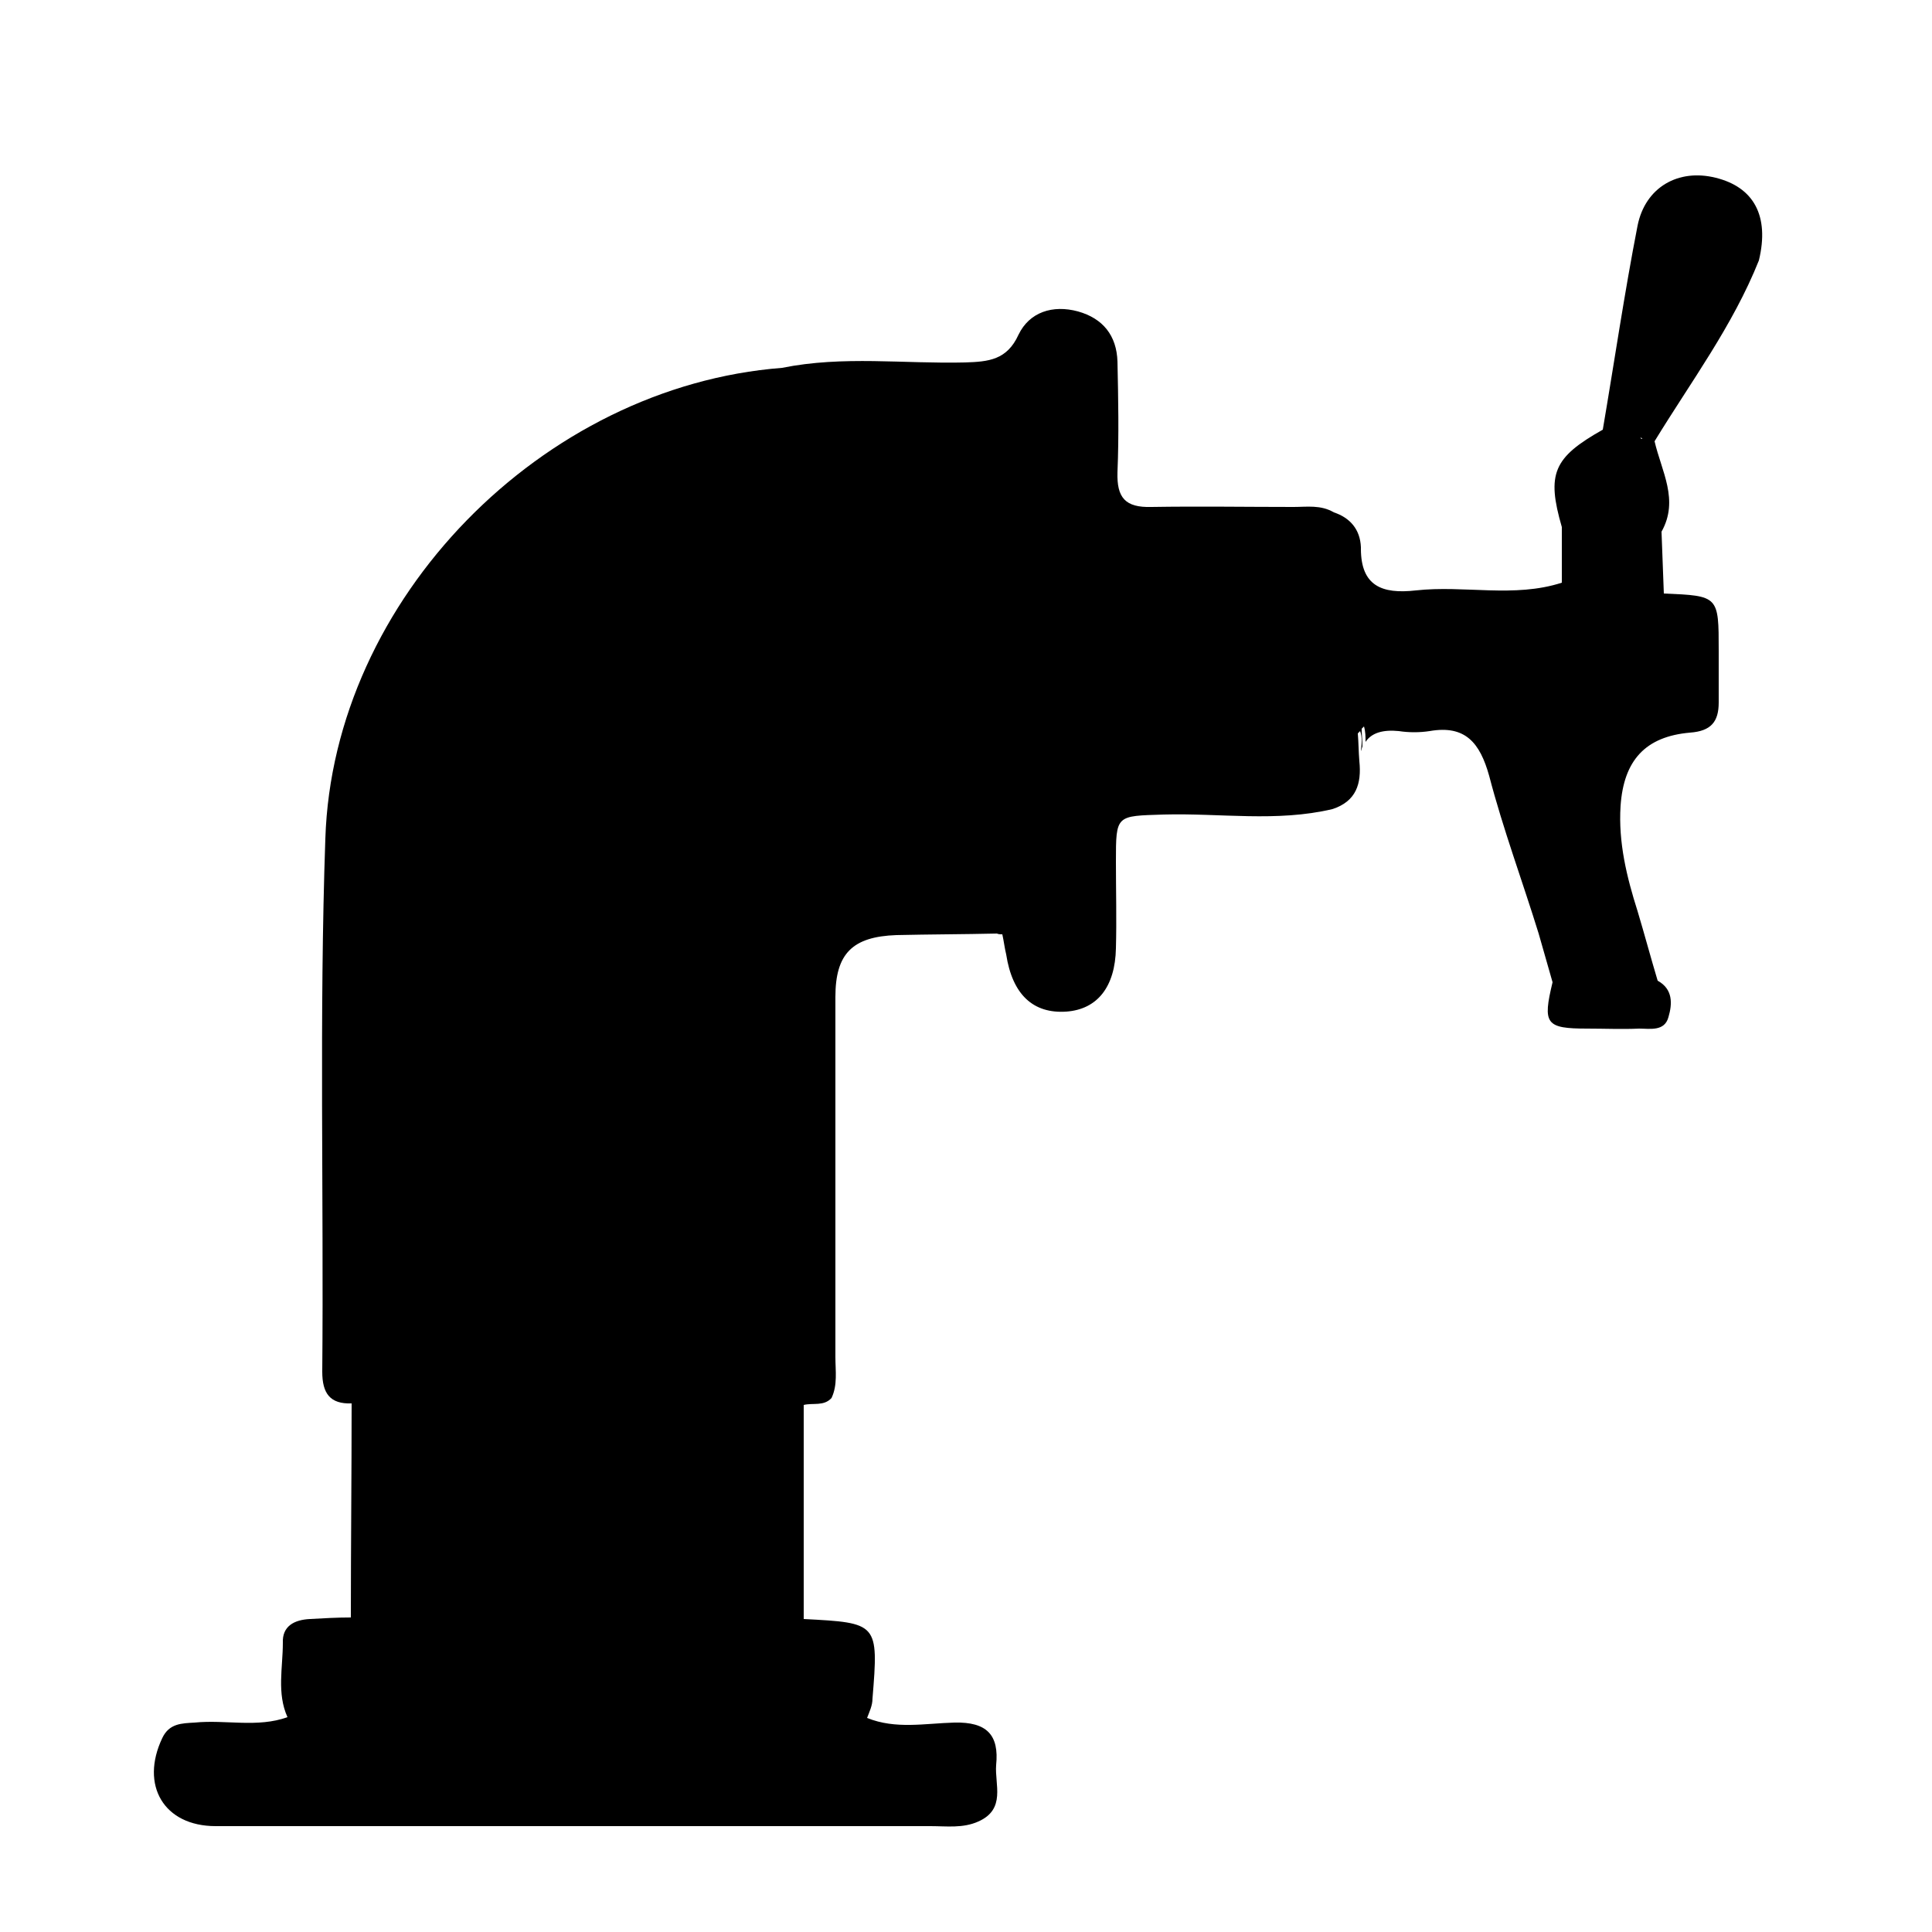
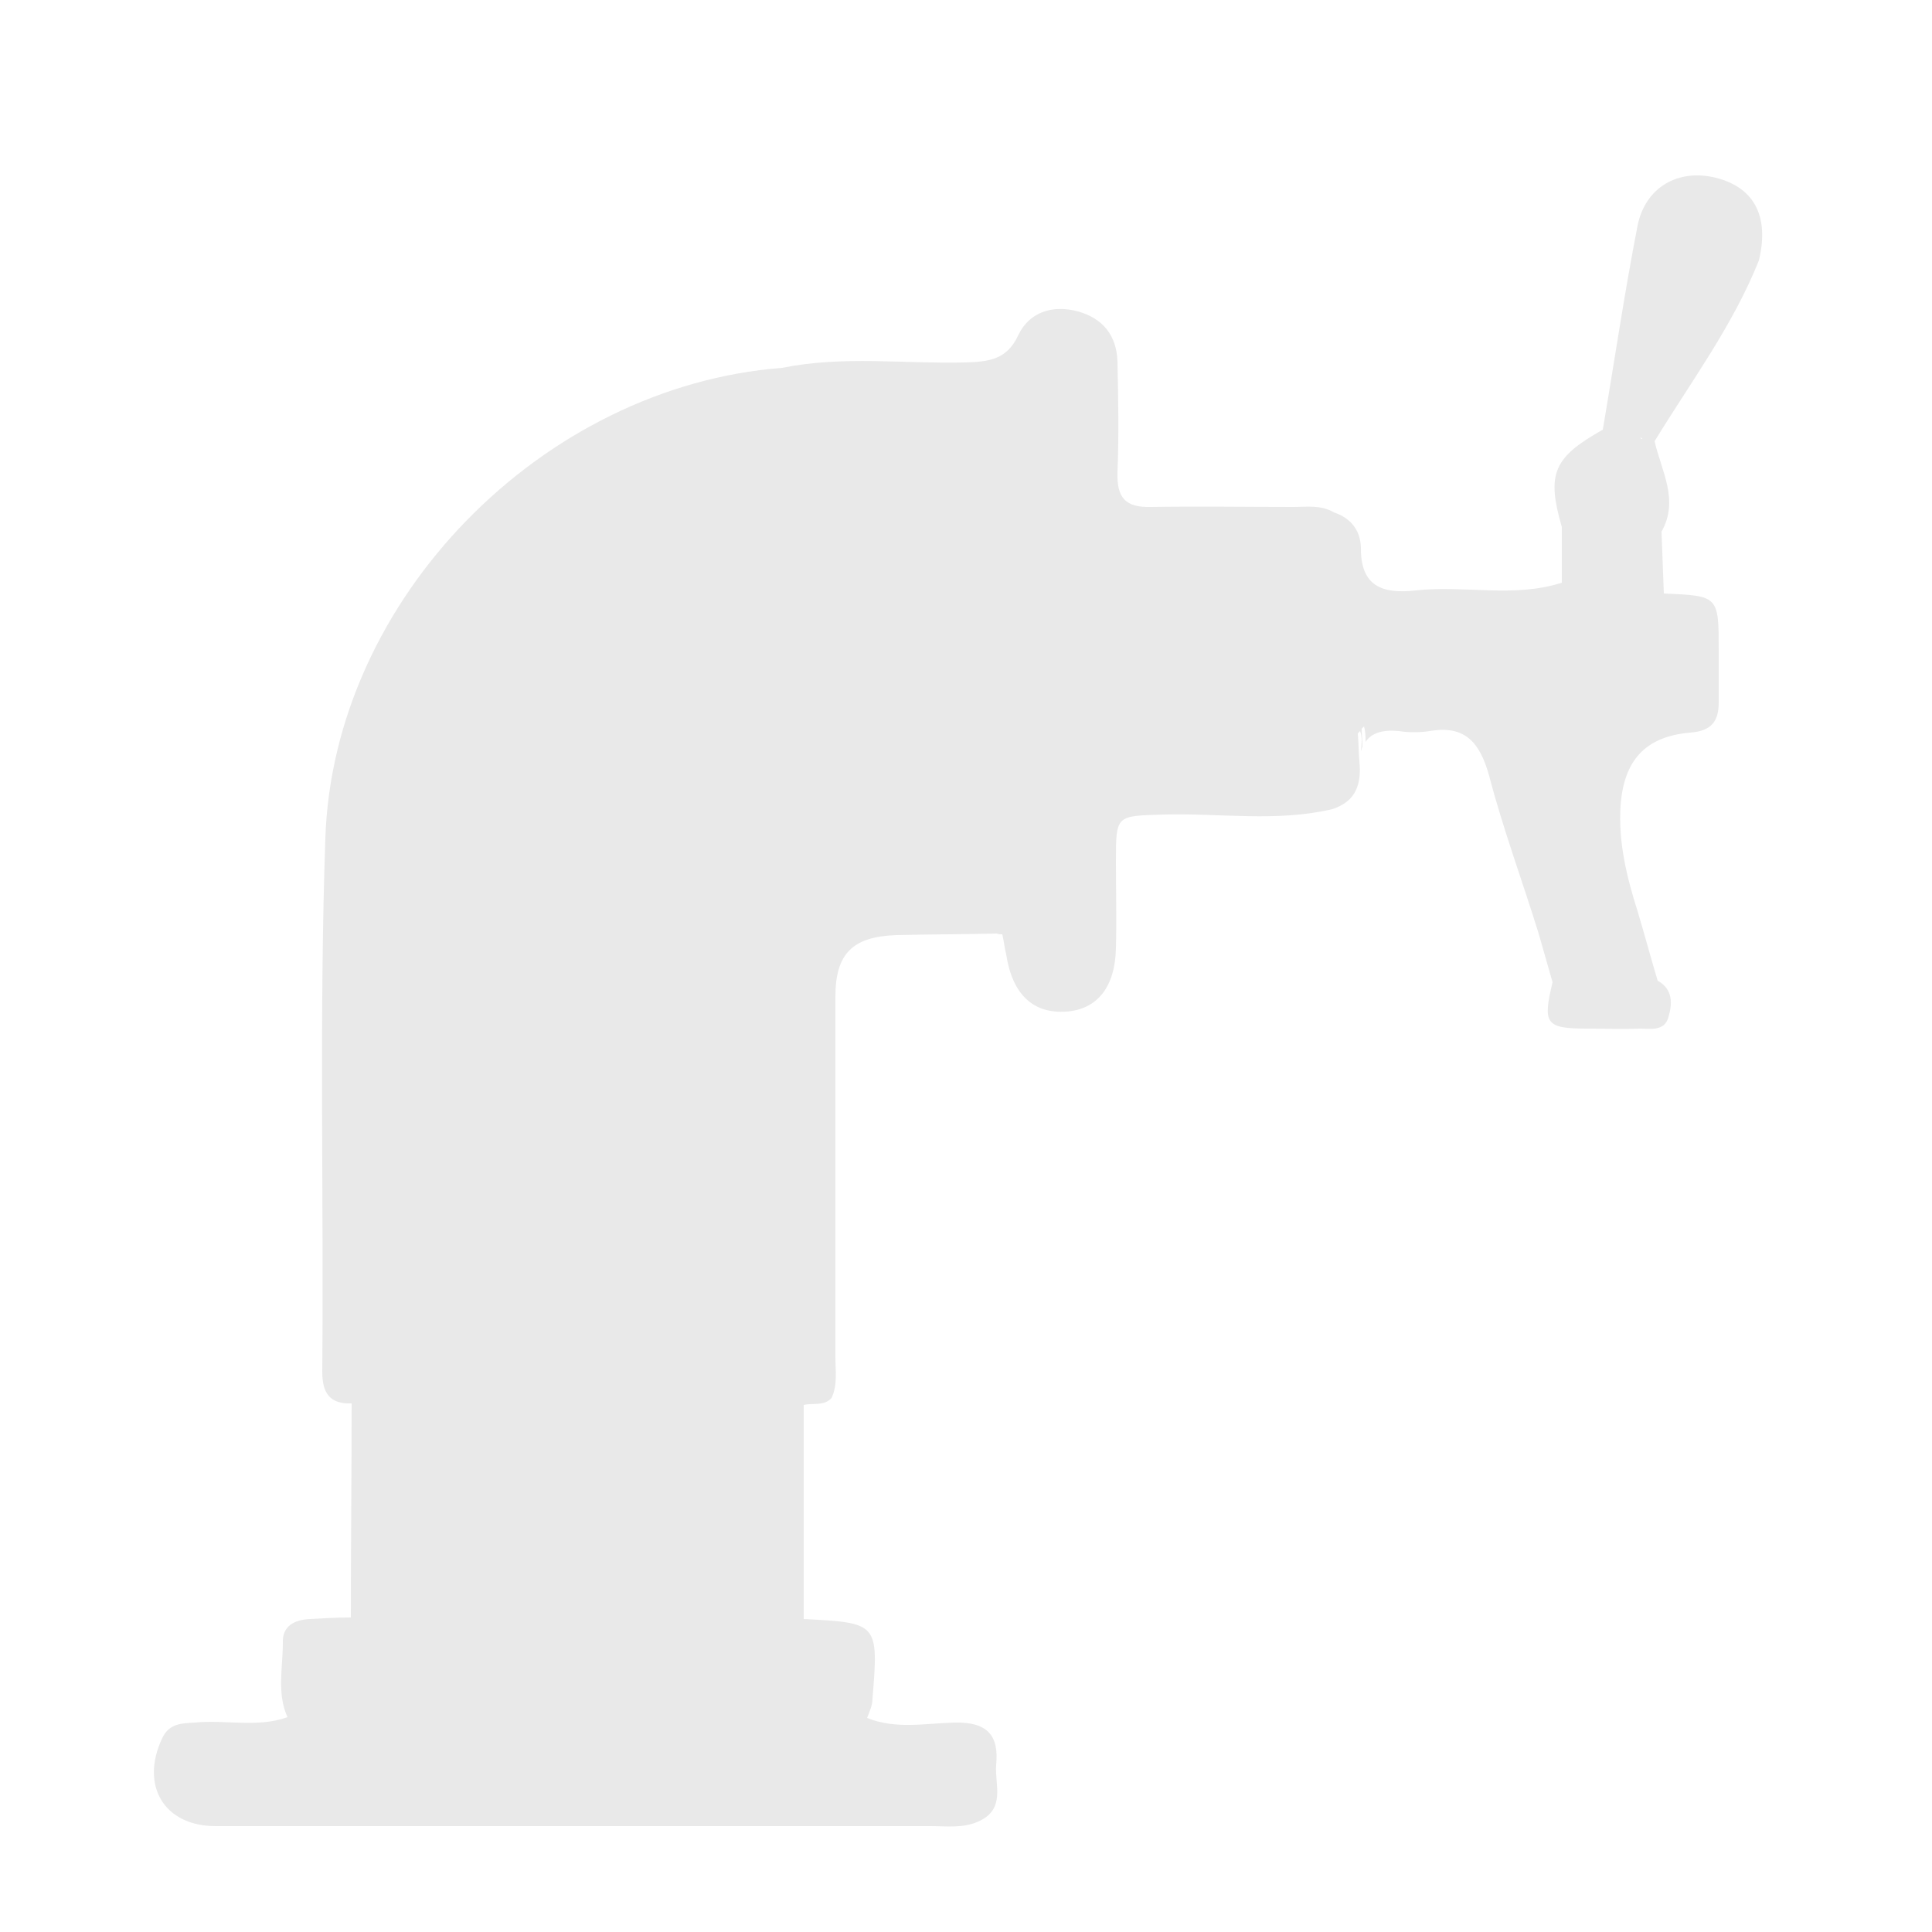
<svg xmlns="http://www.w3.org/2000/svg" version="1.1" id="tap_x5F_layer" x="0px" y="0px" viewBox="0 0 250 250" style="enable-background:new 0 0 250 250;" xml:space="preserve">
-   <path id="tap" d="M222,23c-4.8-1.2-9.1,1.2-10.1,6.2c-1.7,8.7-3,17.6-4.5,26.4c-6.4,3.6-7.3,5.7-5.3,12.6c0,2.4,0,4.8,0,7.2  c-6.2,2-12.6,0.3-18.9,1c-4.4,0.5-7.1-0.6-7.1-5.4v-0.2c-0.1-2.3-1.4-3.8-3.5-4.5c-1.7-1-3.5-0.7-5.2-0.7c-6.1,0-12.2-0.1-18.4,0  c-3.4,0.1-4.5-1.2-4.4-4.5c0.2-4.8,0.1-9.6,0-14.3c-0.1-3.4-1.9-5.6-5.1-6.5c-3.3-0.9-6.3,0.1-7.7,3c-1.5,3.3-3.9,3.5-6.9,3.6  c-7.9,0.2-15.8-0.9-23.7,0.7c-31,2.4-58.1,29.9-59.1,60.9c-0.8,23-0.2,46-0.4,69c0,2.8,1,4.2,3.8,4.1c0,9.2-0.1,18.4-0.1,27.7  c-1.8,0-3.5,0.1-5.3,0.2c-2,0.1-3.6,0.9-3.5,3.1c0,3.2-0.8,6.5,0.6,9.6c-3.9,1.4-8,0.3-12,0.7c-1.7,0.1-3.3,0.1-4.2,2  c-2.9,6.1,0.2,11.4,6.9,11.4c30.9,0,61.7,0,92.5,0c2.1,0,4.2,0.3,6.2-0.6l0,0c3.6-1.6,2.1-4.8,2.3-7.3c0.4-3.9-1.2-5.6-5.4-5.5  c-3.8,0.1-7.6,0.9-11.3-0.6c0.3-0.8,0.7-1.6,0.7-2.5c0.8-9.8,0.7-9.8-8.9-10.3c0-9.2,0-18.5,0-27.7c1.2-0.3,2.6,0.2,3.6-0.9  c0.8-1.7,0.5-3.5,0.5-5.3c0-15.5,0-31.1,0-46.6c0-5.6,2.2-7.8,7.9-8c4.3-0.1,8.7-0.1,13-0.2c0.2,0.1,0.5,0.1,0.7,0.1  c0.2,0.9,0.3,1.8,0.5,2.6c0.8,5.2,3.5,7.7,7.8,7.4c4-0.3,6.3-3.2,6.4-8.2c0.1-3.7,0-7.4,0-11.2c0-6.1,0-5.9,6.2-6.1  c7.3-0.2,14.6,1,21.8-0.7c3.1-1,3.8-3.3,3.5-6.2c-0.1-1.2-0.1-2.4-0.2-3.6c0.1-0.1,0.2-0.2,0.3-0.3c0.3,0.8,0.2,1.7,0.1,2.6  c0.1-0.2,0.1-0.4,0.2-0.6c0-0.8-0.1-1.6-0.1-2.3c0.1-0.1,0.2-0.2,0.3-0.3c0.2,0.7,0.2,1.3,0.2,2c0.8-1.2,2.3-1.6,4.3-1.4  c1.3,0.2,2.7,0.2,4,0c4.6-0.8,6.5,1.5,7.7,5.8c1.8,6.9,4.3,13.6,6.4,20.4c0.6,2.1,1.2,4.2,1.8,6.3c-1.3,5.4-0.9,6,4.5,6  c2.2,0,4.5,0.1,6.7,0c1.4,0,3.3,0.4,3.8-1.5c0.5-1.7,0.6-3.6-1.4-4.7c-0.9-3-1.7-6-2.6-9c-1.4-4.4-2.5-8.9-2.2-13.6  c0.4-5.9,3.2-9,9-9.5c2.7-0.2,3.7-1.4,3.7-3.9c0-2.2,0-4.5,0-6.7c0-7.1,0-7.1-7.1-7.4c-0.1-2.7-0.2-5.3-0.3-8  c2.3-4.1,0-7.8-0.9-11.7c4.7-7.7,10.1-14.9,13.5-23.4C229,27.9,226.9,24.2,222,23z M212.4,56.8c-0.1-0.1-0.1-0.2-0.2-0.2  c0.1,0,0.2,0.1,0.3,0.1C212.5,56.7,212.5,56.8,212.4,56.8z" />
+   <style type="text/css">
+ 	.st0{fill:#E9E9E9;}
+ </style>
+   <path id="tap" class="st0" d="M222,23c-4.8-1.2-9.1,1.2-10.1,6.2c-1.7,8.7-3,17.6-4.5,26.4c-6.4,3.6-7.3,5.7-5.3,12.6  c0,2.4,0,4.8,0,7.2c-6.2,2-12.6,0.3-18.9,1c-4.4,0.5-7.1-0.6-7.1-5.4v-0.2c-0.1-2.3-1.4-3.8-3.5-4.5c-1.7-1-3.5-0.7-5.2-0.7  c-6.1,0-12.2-0.1-18.4,0c-3.4,0.1-4.5-1.2-4.4-4.5c0.2-4.8,0.1-9.6,0-14.3c-0.1-3.4-1.9-5.6-5.1-6.5c-3.3-0.9-6.3,0.1-7.7,3  c-1.5,3.3-3.9,3.5-6.9,3.6c-7.9,0.2-15.8-0.9-23.7,0.7c-31,2.4-58.1,29.9-59.1,60.9c-0.8,23-0.2,46-0.4,69c0,2.8,1,4.2,3.8,4.1  c0,9.2-0.1,18.4-0.1,27.7c-1.8,0-3.5,0.1-5.3,0.2c-2,0.1-3.6,0.9-3.5,3.1c0,3.2-0.8,6.5,0.6,9.6c-3.9,1.4-8,0.3-12,0.7  c-1.7,0.1-3.3,0.1-4.2,2c-2.9,6.1,0.2,11.4,6.9,11.4c30.9,0,61.7,0,92.5,0c2.1,0,4.2,0.3,6.2-0.6l0,0c3.6-1.6,2.1-4.8,2.3-7.3  c0.4-3.9-1.2-5.6-5.4-5.5c-3.8,0.1-7.6,0.9-11.3-0.6c0.3-0.8,0.7-1.6,0.7-2.5c0.8-9.8,0.7-9.8-8.9-10.3c0-9.2,0-18.5,0-27.7  c1.2-0.3,2.6,0.2,3.6-0.9c0.8-1.7,0.5-3.5,0.5-5.3c0-15.5,0-31.1,0-46.6c0-5.6,2.2-7.8,7.9-8c4.3-0.1,8.7-0.1,13-0.2  c0.2,0.1,0.5,0.1,0.7,0.1c0.2,0.9,0.3,1.8,0.5,2.6c0.8,5.2,3.5,7.7,7.8,7.4c4-0.3,6.3-3.2,6.4-8.2c0.1-3.7,0-7.4,0-11.2  c0-6.1,0-5.9,6.2-6.1c7.3-0.2,14.6,1,21.8-0.7c3.1-1,3.8-3.3,3.5-6.2c-0.1-1.2-0.1-2.4-0.2-3.6c0.1-0.1,0.2-0.2,0.3-0.3  c0.3,0.8,0.2,1.7,0.1,2.6c0.1-0.2,0.1-0.4,0.2-0.6c0-0.8-0.1-1.6-0.1-2.3c0.1-0.1,0.2-0.2,0.3-0.3c0.2,0.7,0.2,1.3,0.2,2  c0.8-1.2,2.3-1.6,4.3-1.4c1.3,0.2,2.7,0.2,4,0c4.6-0.8,6.5,1.5,7.7,5.8c1.8,6.9,4.3,13.6,6.4,20.4c0.6,2.1,1.2,4.2,1.8,6.3  c-1.3,5.4-0.9,6,4.5,6c2.2,0,4.5,0.1,6.7,0c1.4,0,3.3,0.4,3.8-1.5c0.5-1.7,0.6-3.6-1.4-4.7c-0.9-3-1.7-6-2.6-9  c-1.4-4.4-2.5-8.9-2.2-13.6c0.4-5.9,3.2-9,9-9.5c2.7-0.2,3.7-1.4,3.7-3.9c0-2.2,0-4.5,0-6.7c0-7.1,0-7.1-7.1-7.4  c-0.1-2.7-0.2-5.3-0.3-8c2.3-4.1,0-7.8-0.9-11.7c4.7-7.7,10.1-14.9,13.5-23.4C229,27.9,226.9,24.2,222,23z M212.4,56.8  c-0.1-0.1-0.1-0.2-0.2-0.2c0.1,0,0.2,0.1,0.3,0.1C212.5,56.7,212.5,56.8,212.4,56.8z" />
</svg>
